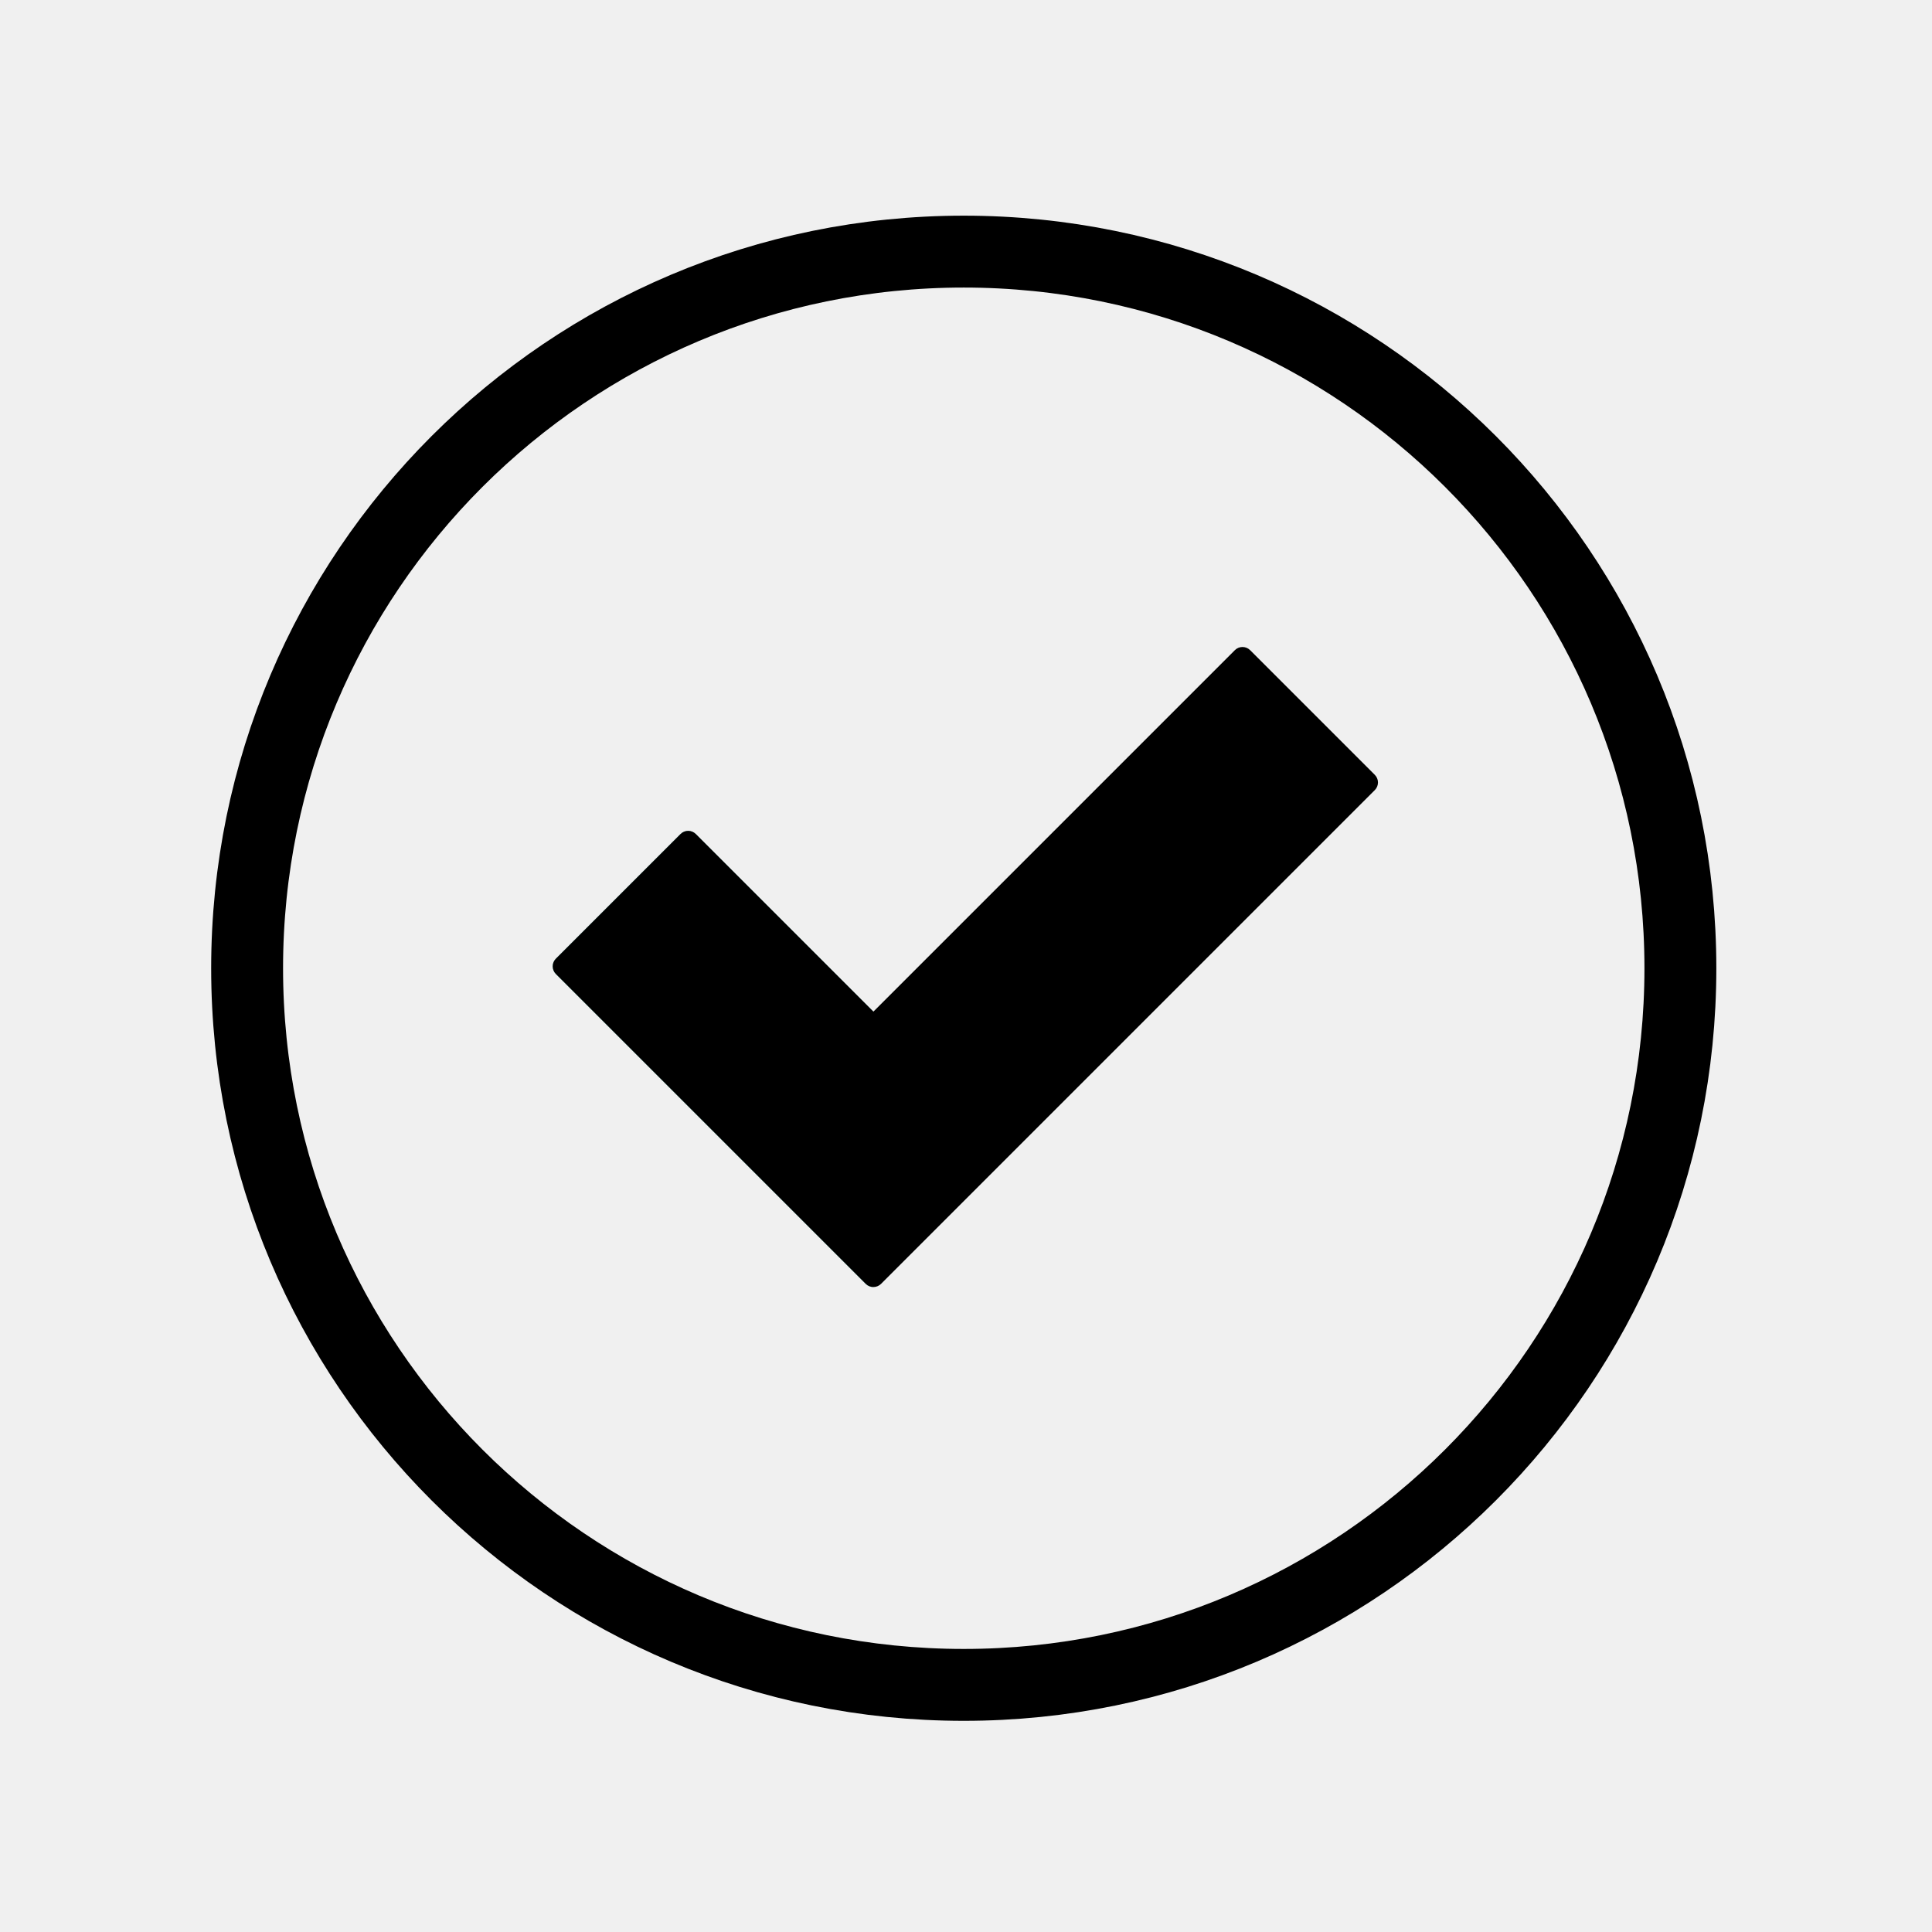
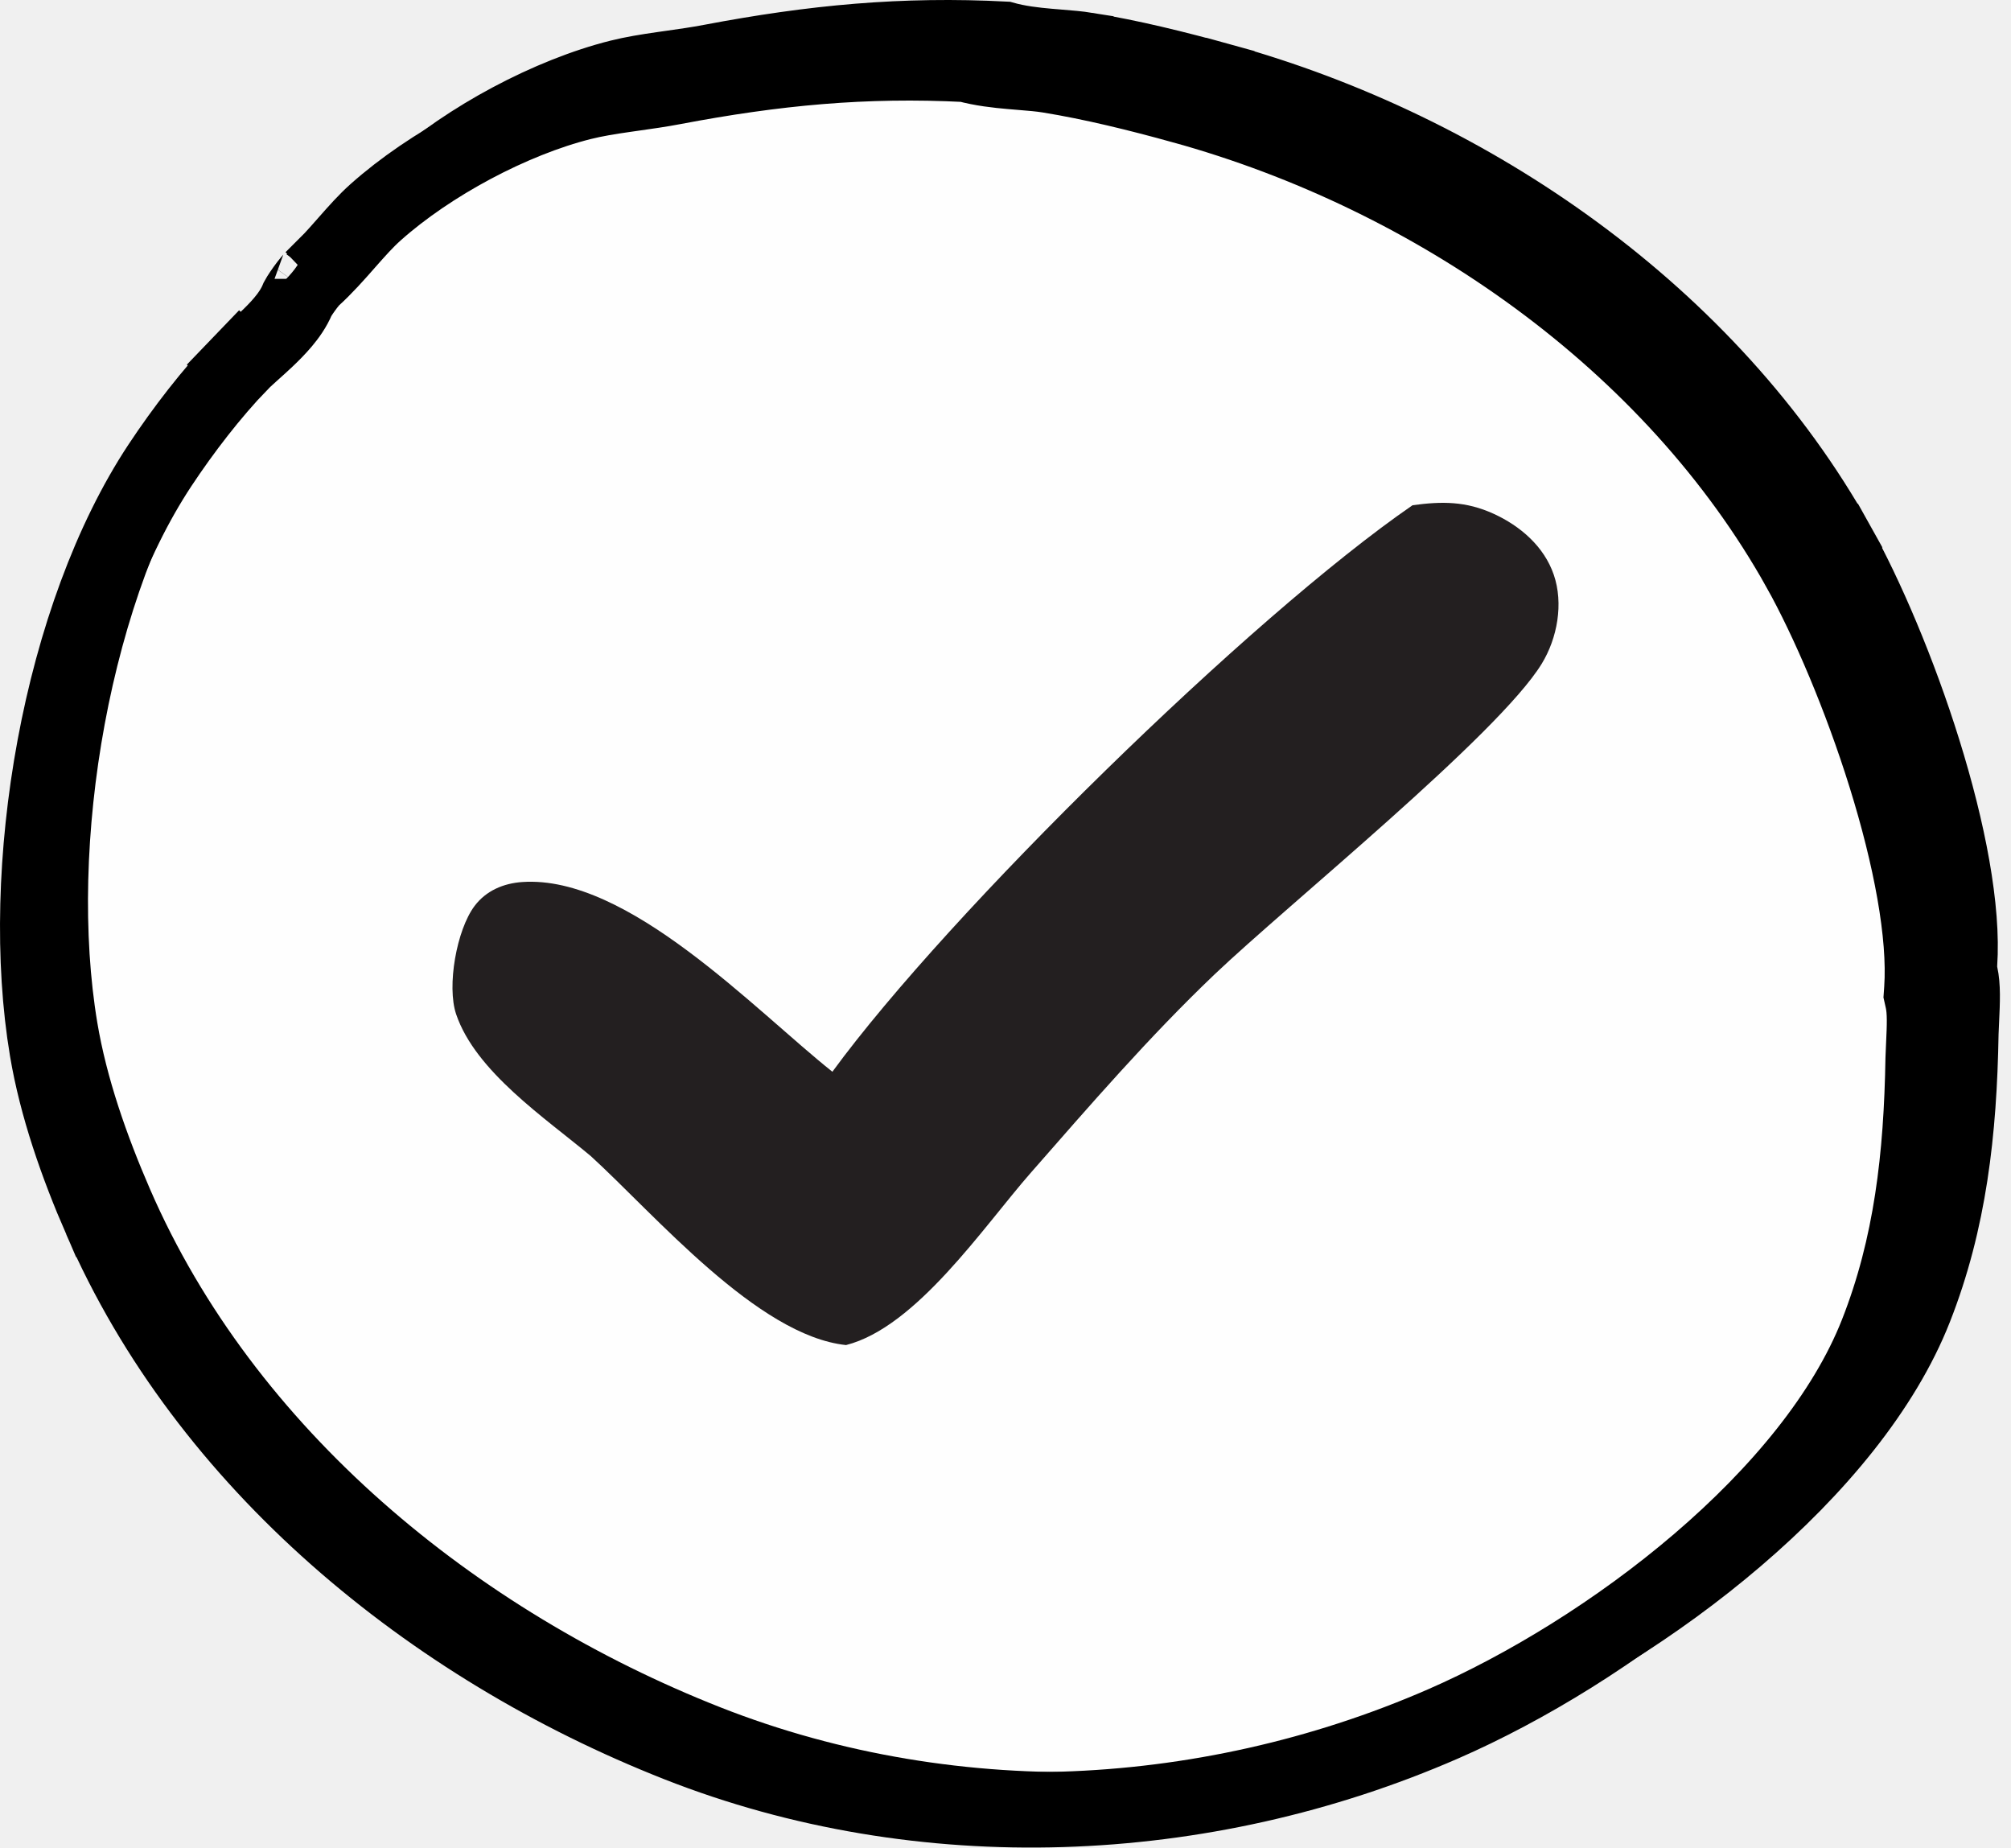
- <svg xmlns="http://www.w3.org/2000/svg" width="430" height="430" viewBox="0 0 430 430" fill="none">
-   <g clip-path="url(#clip0_12_77)">
-     <mask id="mask0_12_77" style="mask-type:luminance" maskUnits="userSpaceOnUse" x="0" y="0" width="430" height="430">
-       <path d="M430 0H0V430H430V0Z" fill="white" />
-     </mask>
-     <g mask="url(#mask0_12_77)">
-       <mask id="mask1_12_77" style="mask-type:luminance" maskUnits="userSpaceOnUse" x="0" y="0" width="430" height="430">
-         <path d="M0 0H430V430H0V0Z" fill="white" />
-       </mask>
-       <g mask="url(#mask1_12_77)">
-         <path d="M374 215.5C374 303.59 302.59 375 214.5 375C126.41 375 55 303.59 55 215.5C55 127.41 126.41 56 214.5 56C302.59 56 374 127.41 374 215.5Z" stroke="black" stroke-width="16" />
-         <path d="M274.839 144.704L194.393 225.151L154.866 185.624C153.927 184.685 152.406 184.685 151.468 185.624L123.718 213.373C122.78 214.312 122.78 215.832 123.718 216.771L192.694 285.747C193.633 286.685 195.154 286.685 196.092 285.747L305.986 175.851C306.925 174.913 306.925 173.392 305.986 172.453L278.237 144.704C277.298 143.765 275.777 143.765 274.839 144.704Z" fill="black" />
-         <g style="mix-blend-mode:multiply" opacity="0.5">
-           <path d="M154.851 185.636L194.378 225.163L194.379 286.463C193.764 286.463 193.15 286.229 192.68 285.759L123.704 216.783C122.777 215.856 122.765 214.362 123.669 213.421L151.489 185.601C152.43 184.698 153.925 184.709 154.851 185.636Z" fill="#08A88A" />
-         </g>
-       </g>
-     </g>
-   </g>
-   <defs>
-     <clipPath id="clip0_12_77">
-       <rect width="430" height="430" fill="white" />
-     </clipPath>
-   </defs>
+ <svg xmlns="http://www.w3.org/2000/svg" width="160" height="147" viewBox="0 0 160 147" fill="none">
+   <path d="M27.174 19.437L27.188 19.425L27.201 19.414C28.152 18.552 29.002 17.586 29.771 16.712C29.798 16.681 29.825 16.65 29.852 16.619C30.67 15.691 31.408 14.861 32.216 14.14L32.216 14.14C36.668 10.167 43.34 6.607 49.037 5.179L49.037 5.179C50.147 4.901 51.309 4.714 52.553 4.535C52.787 4.501 53.024 4.468 53.265 4.434C54.276 4.291 55.343 4.141 56.386 3.942C64.559 2.39 71.806 1.694 80.038 2.126C81.204 2.459 82.428 2.594 83.512 2.689C83.799 2.714 84.073 2.736 84.338 2.758C85.165 2.825 85.897 2.884 86.603 2.998L86.603 2.999C90.158 3.573 93.816 4.482 97.358 5.46L97.891 3.532L97.358 5.46C117.624 11.055 136.771 24.38 147.047 42.78L148.794 41.805L147.047 42.78C149.36 46.921 152.005 53.099 153.984 59.46C155.978 65.865 157.217 72.208 156.903 76.753L156.883 77.043L156.947 77.327C157.187 78.399 157.125 79.711 157.056 81.189C157.041 81.518 157.025 81.856 157.012 82.202L157.011 82.222L157.011 82.243C156.878 90.065 156.077 97.327 153.269 104.451C150.661 111.068 145.3 117.504 138.8 123.063C132.321 128.607 124.85 133.158 118.224 136.048C98.87 144.491 76.257 145.427 56.578 137.675C36.702 129.844 18.646 115.068 10.105 95.403L10.105 95.403C8.189 90.992 6.541 86.289 5.769 81.679C4.562 74.469 4.787 65.741 6.366 57.232C7.947 48.716 10.854 40.568 14.894 34.461C16.777 31.614 19.059 28.652 21.386 26.232L19.944 24.846L21.386 26.232C21.595 26.015 21.89 25.743 22.277 25.394C22.34 25.338 22.404 25.281 22.47 25.222C22.793 24.931 23.156 24.606 23.505 24.276C23.926 23.878 24.369 23.435 24.756 22.975C25.127 22.533 25.534 21.974 25.784 21.339L26.257 20.142L26.254 20.14C26.258 20.137 26.262 20.134 26.267 20.131C26.325 20.088 26.385 20.045 26.445 20.001C26.67 19.838 26.953 19.631 27.174 19.437Z" fill="#FEFEFE" stroke="black" stroke-width="4" />
+   <path d="M24.84 22.184L24.853 22.172L24.873 22.154C25.866 21.254 26.749 20.25 27.511 19.385C27.542 19.35 27.572 19.315 27.603 19.28C28.426 18.346 29.125 17.561 29.882 16.886L29.882 16.886C34.216 13.019 40.743 9.537 46.28 8.149L46.28 8.149C47.337 7.884 48.457 7.703 49.696 7.525C49.923 7.492 50.157 7.459 50.395 7.425C51.407 7.283 52.504 7.128 53.572 6.925C61.648 5.391 68.786 4.704 76.875 5.119C78.105 5.457 79.367 5.592 80.425 5.685C80.73 5.712 81.016 5.735 81.286 5.757C82.101 5.823 82.78 5.878 83.444 5.986L83.444 5.986C86.945 6.552 90.563 7.45 94.092 8.424L94.89 5.533L94.092 8.424C114.145 13.96 133.049 27.139 143.174 45.268L145.794 43.805L143.174 45.268C145.448 49.338 148.067 55.451 150.029 61.757C152.013 68.13 153.206 74.329 152.906 78.684L152.876 79.12L152.971 79.545C153.179 80.475 153.126 81.62 153.059 83.084C153.043 83.426 153.027 83.786 153.013 84.164L153.012 84.195L153.011 84.225C152.879 91.994 152.084 99.12 149.339 106.084C146.813 112.491 141.583 118.801 135.15 124.304C128.747 129.782 121.36 134.28 114.824 137.132C95.697 145.476 73.36 146.393 53.944 138.744C34.253 130.986 16.434 116.371 8.023 97.004L8.022 97.004C6.123 92.632 4.509 88.012 3.755 83.514C2.571 76.439 2.788 67.831 4.35 59.414C5.913 50.988 8.783 42.976 12.728 37.012C14.586 34.204 16.831 31.292 19.107 28.925L16.944 26.846L19.107 28.925C19.287 28.738 19.556 28.489 19.946 28.138C20.007 28.084 20.07 28.027 20.135 27.968C20.458 27.678 20.833 27.342 21.192 27.003C21.625 26.594 22.099 26.12 22.521 25.618C22.908 25.158 23.376 24.529 23.685 23.78C23.691 23.769 23.726 23.702 23.807 23.57C23.913 23.399 24.053 23.19 24.21 22.973C24.366 22.755 24.523 22.553 24.657 22.392C24.782 22.242 24.843 22.182 24.843 22.181C24.843 22.181 24.842 22.182 24.84 22.184Z" stroke="black" stroke-width="6" />
+   <path d="M112.387 40.191C114.727 39.871 116.627 39.867 118.821 40.864C120.95 41.832 122.85 43.467 123.622 45.72C124.408 48.011 123.91 50.764 122.661 52.805C119.204 58.45 102.389 72.024 96.611 77.534C91.428 82.478 86.712 87.93 81.998 93.31C78.242 97.595 72.909 105.577 67.313 107C60.278 106.259 52.086 96.602 47.005 91.967C43.4 88.949 37.845 85.255 36.293 80.685C35.535 78.451 36.327 73.971 37.758 72.07C38.675 70.85 40.062 70.267 41.551 70.165C49.955 69.585 60.052 80.347 66.227 85.257C75.525 72.544 99.559 49.016 112.387 40.191Z" fill="#231F20" />
</svg>
